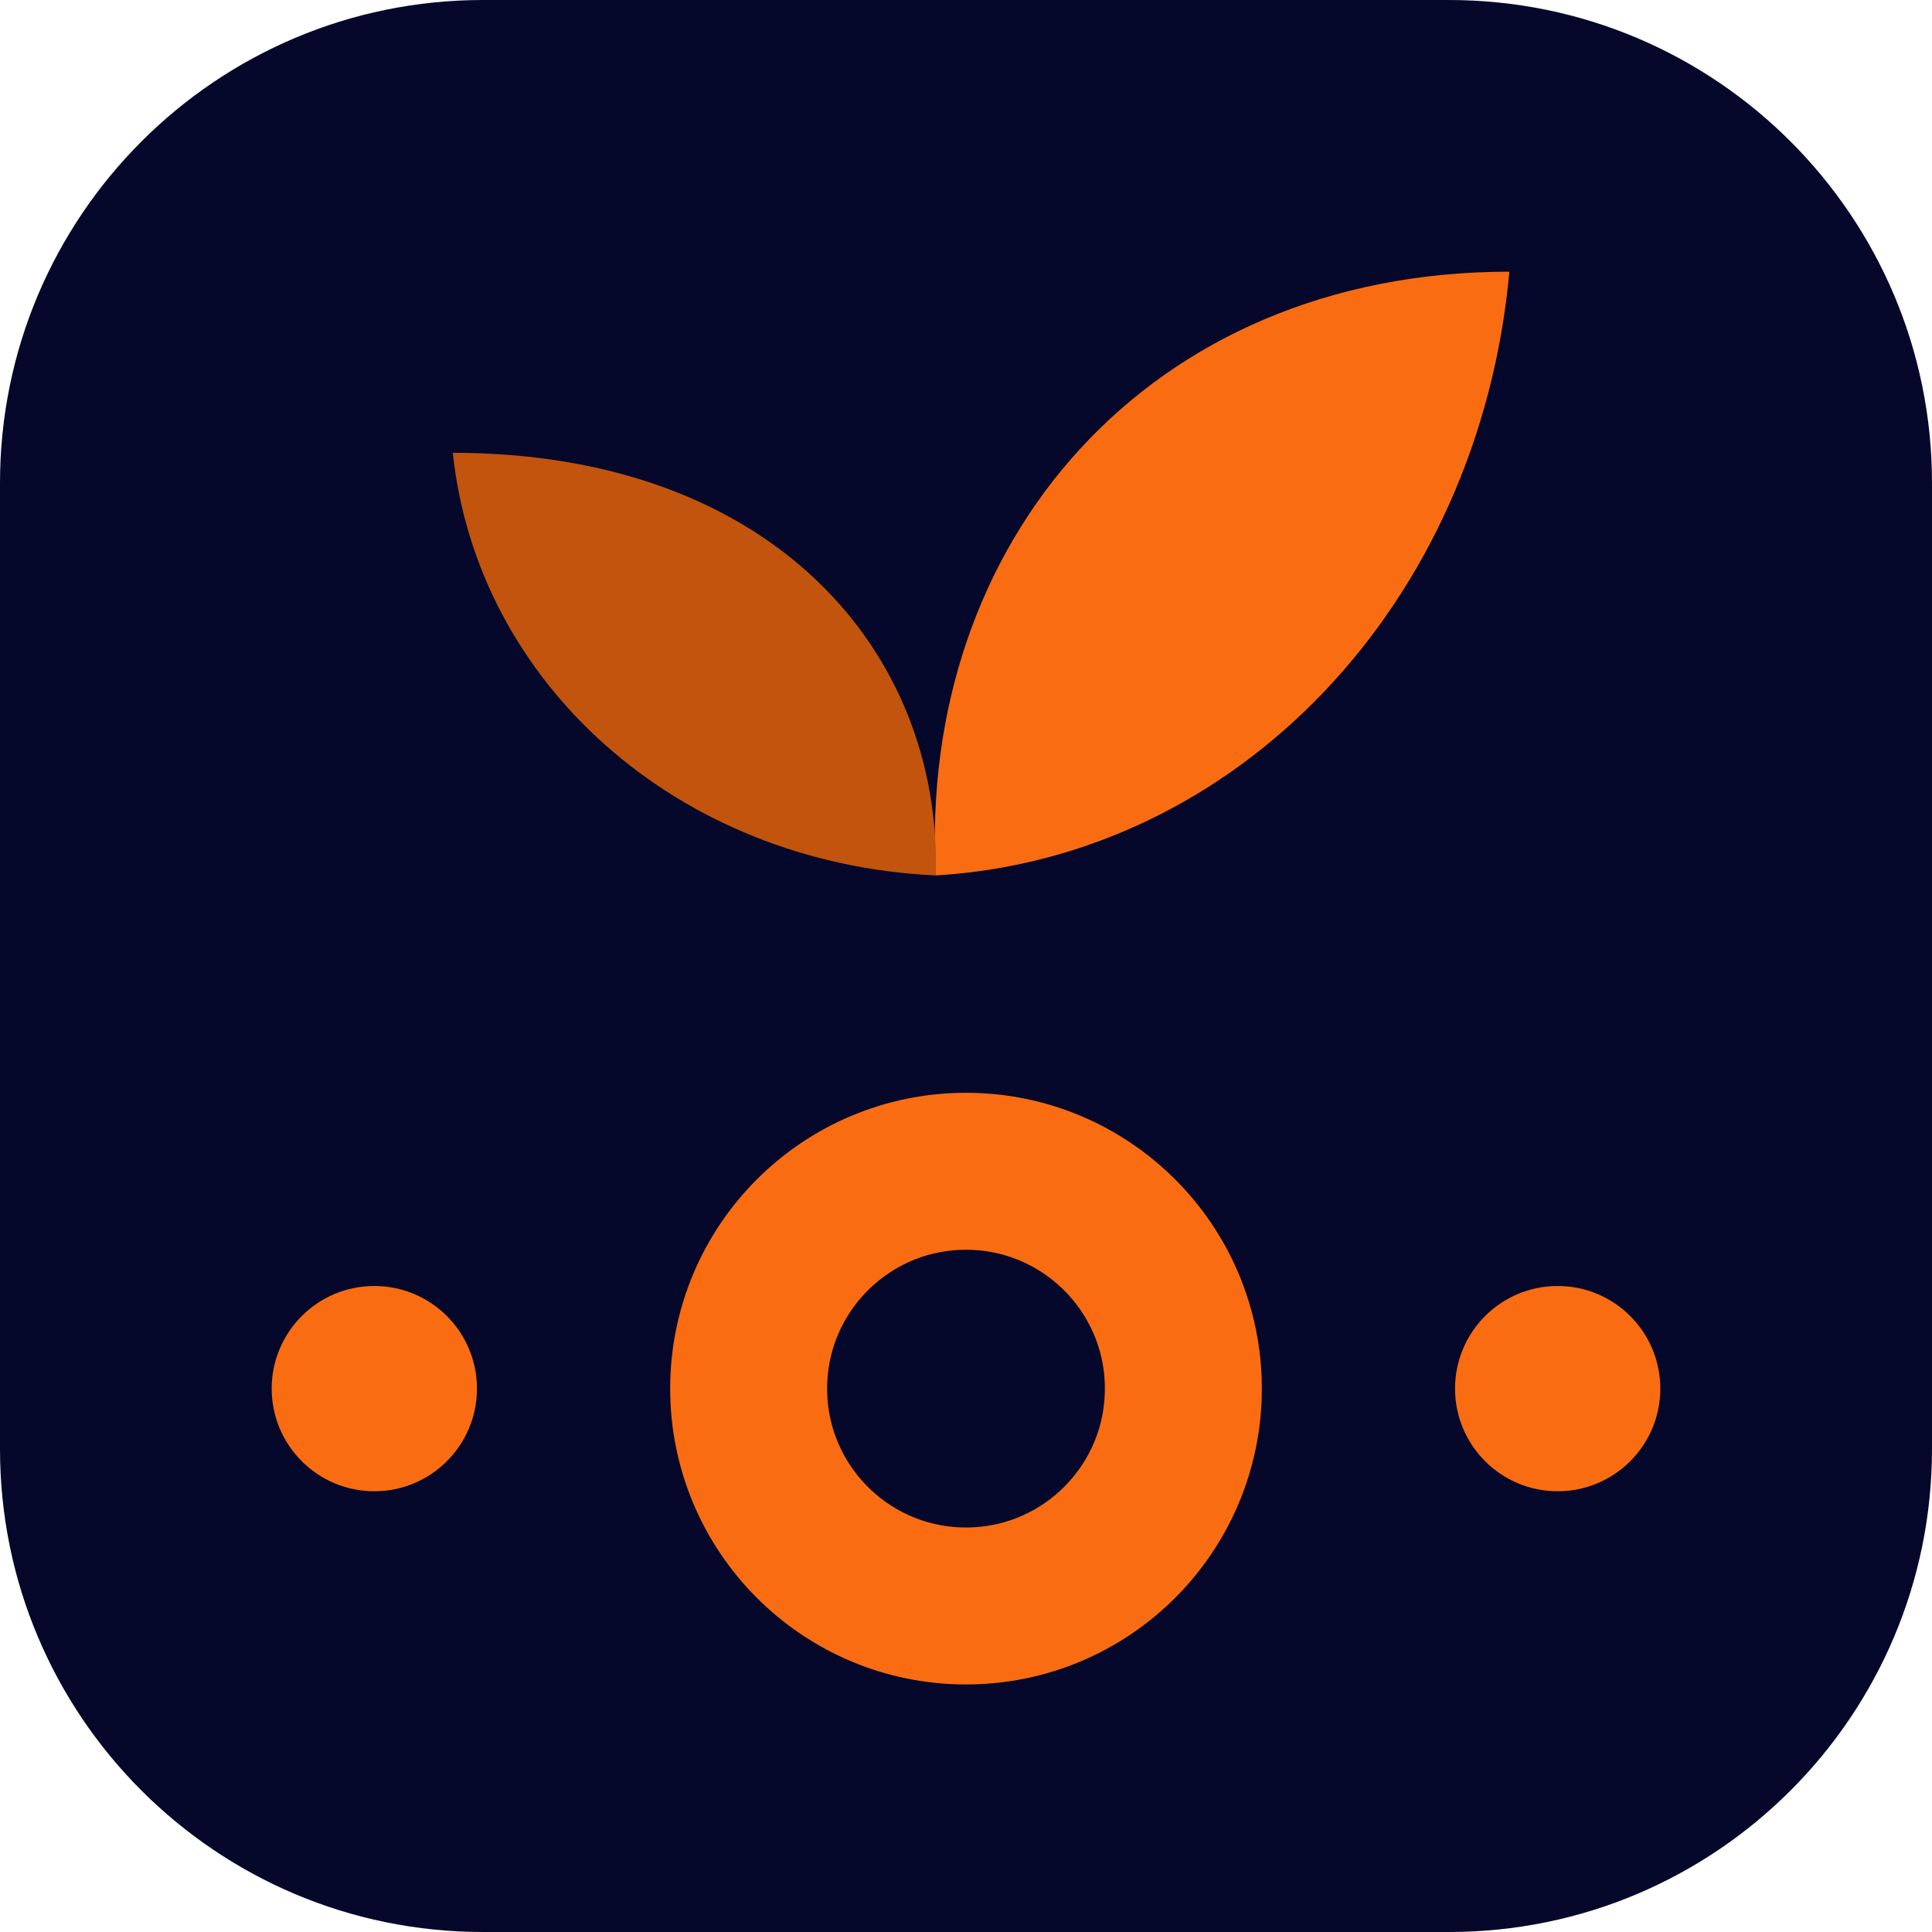
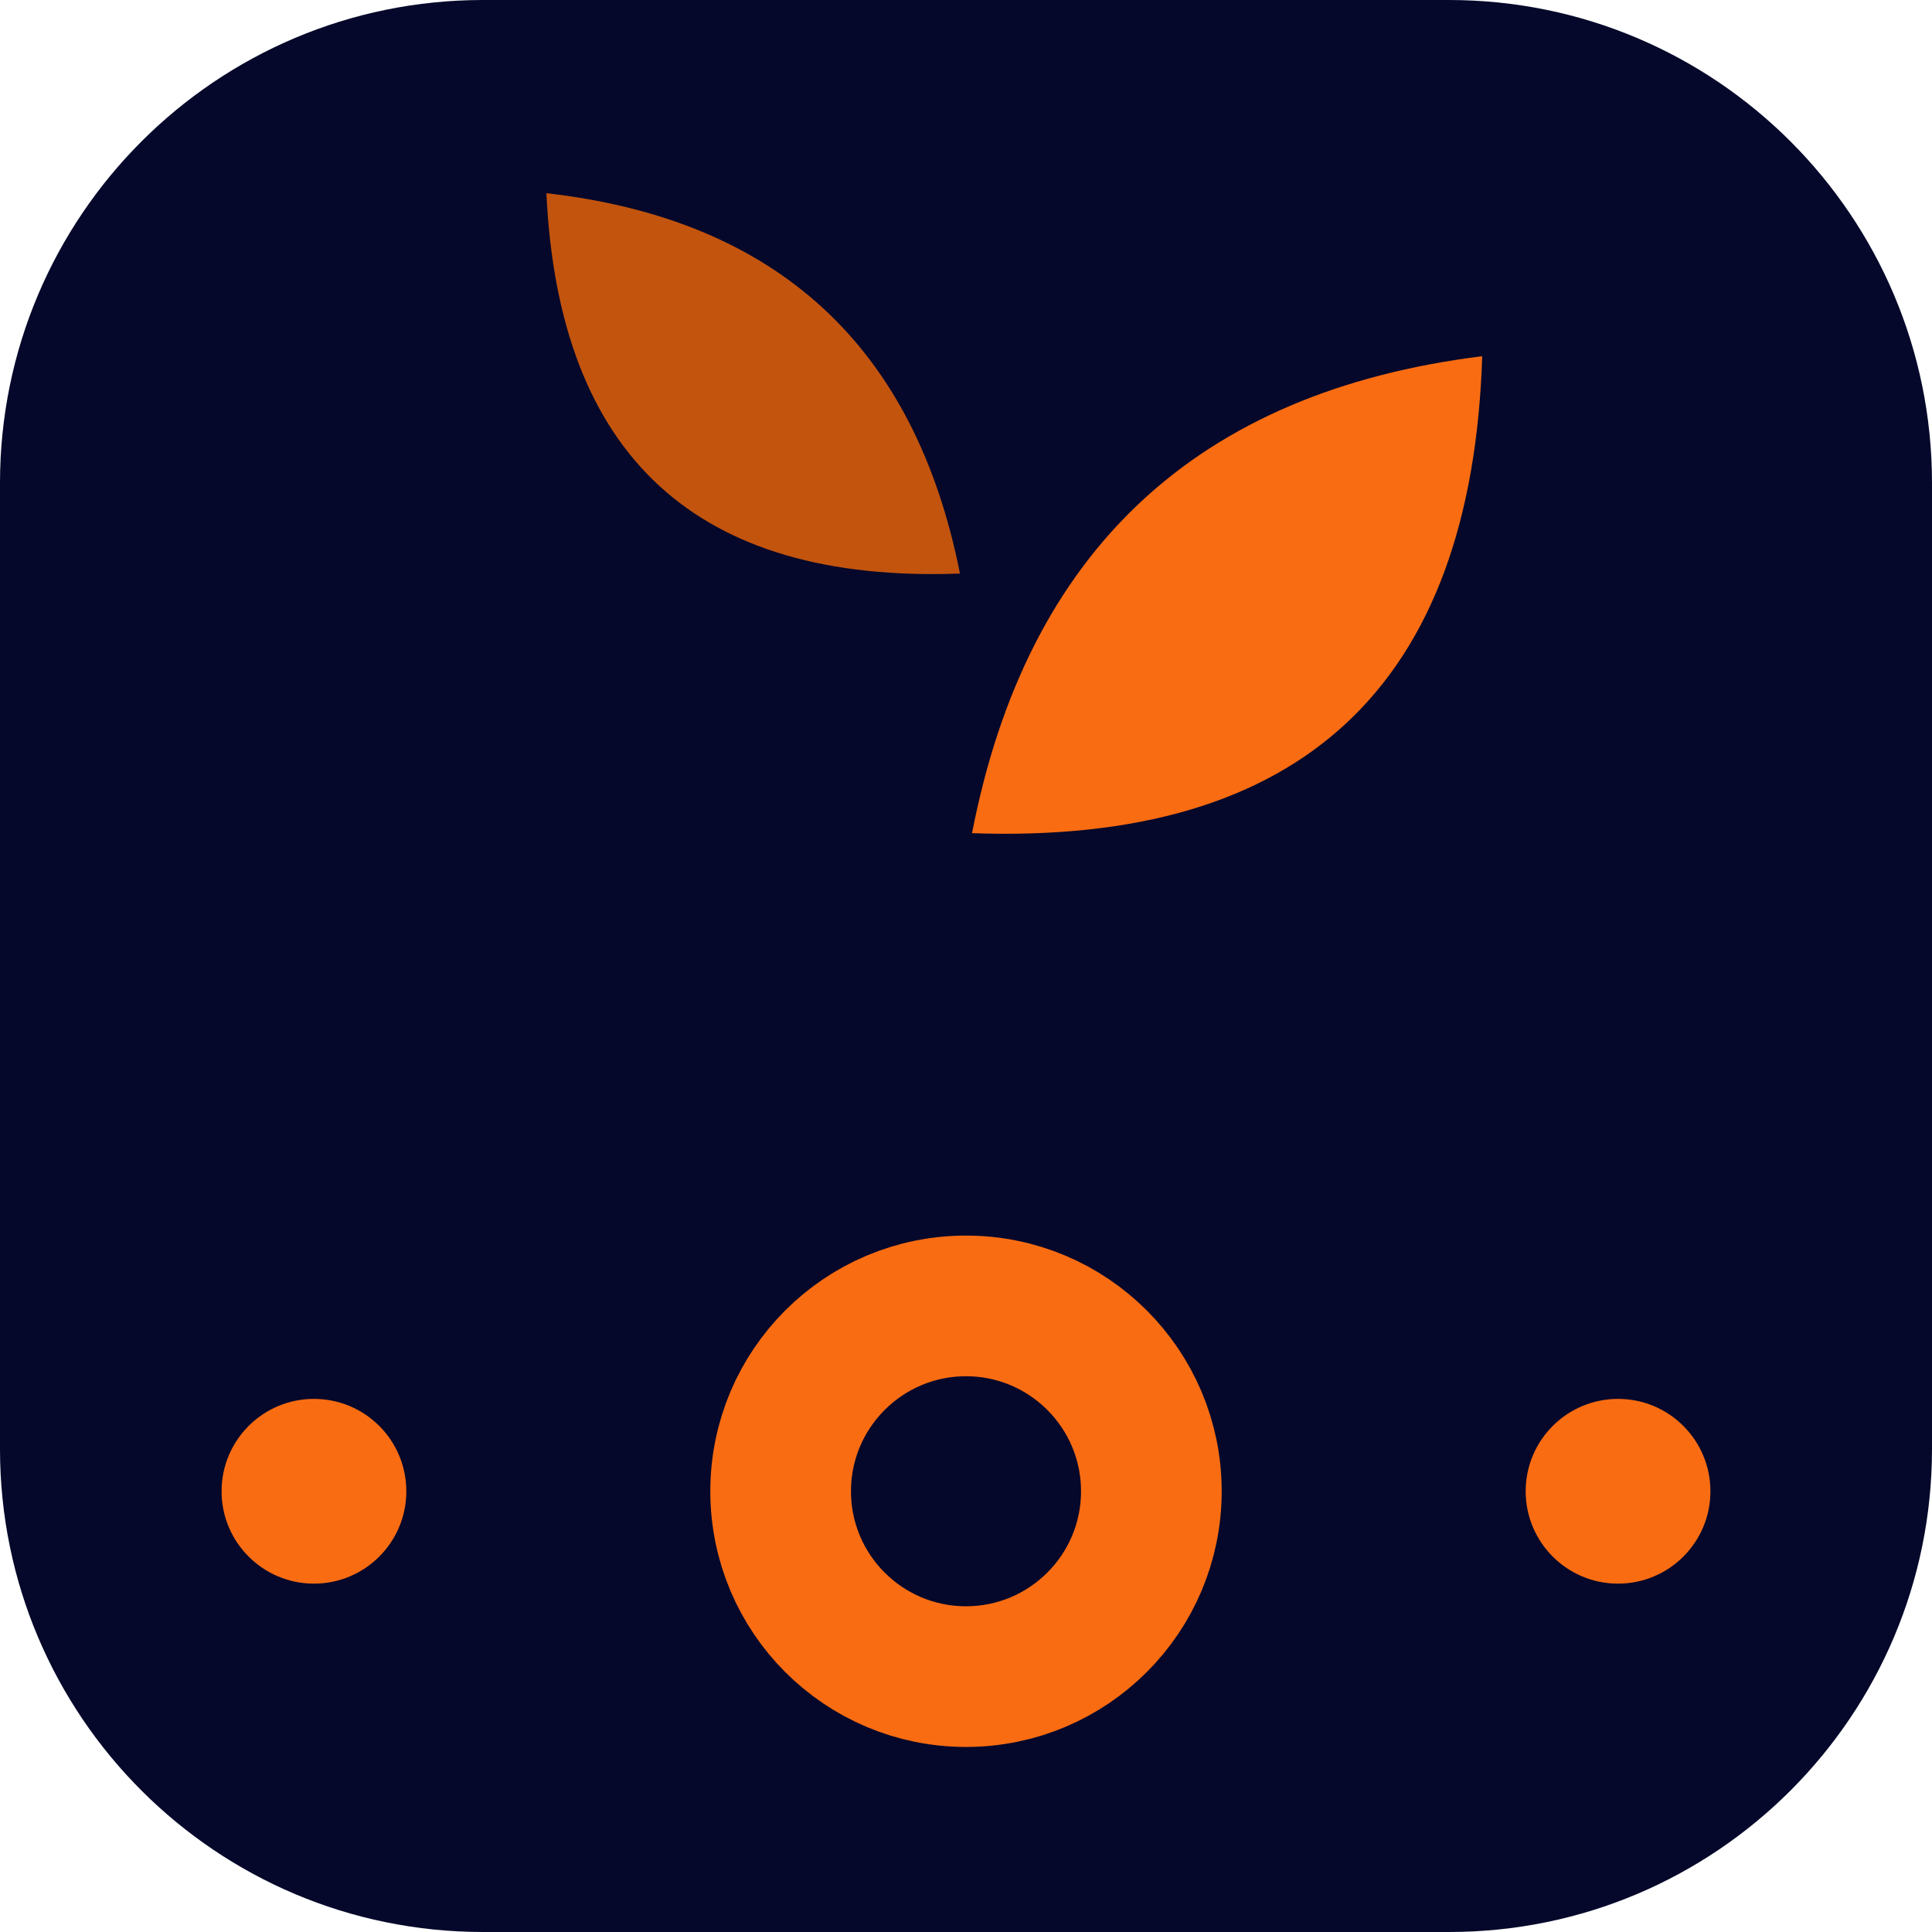
<svg xmlns="http://www.w3.org/2000/svg" viewBox="0 0 32 32" fill="none">
  <rect width="32" height="32" rx="8" fill="#05082a" />
-   <path d="M15.5 14.5C15.2 9 19 4.5 25 4.5C24.5 10 20.5 14.2 15.5 14.5Z" fill="#fa6c12" />
-   <path d="M15.5 14.5C15.6 10.8 12.8 7.5 7.5 7.5C7.9 11.3 11.2 14.3 15.5 14.5Z" fill="#c3540e" />
-   <circle cx="16" cy="23" r="3.6" stroke="#fa6c12" stroke-width="2.6" />
-   <circle cx="6.2" cy="23" r="1.7" fill="#fa6c12" />
-   <circle cx="25.8" cy="23" r="1.7" fill="#fa6c12" />
+   <path d="M16.1 13.8Q24.29 14.09 24.55 5.9Q17.46 6.78 16.1 13.8Z" fill="#fa6c12" />
+   <path d="M15.9 9.5Q14.78 3.85 9.05 3.2Q9.36 9.74 15.9 9.5Z" fill="#c3540e" />
+   <circle cx="16" cy="24.7" r="3.07" stroke="#fa6c12" stroke-width="2.33" />
+   <circle cx="5.2" cy="24.7" r="1.53" fill="#fa6c12" />
+   <circle cx="26.8" cy="24.7" r="1.53" fill="#fa6c12" />
</svg>
